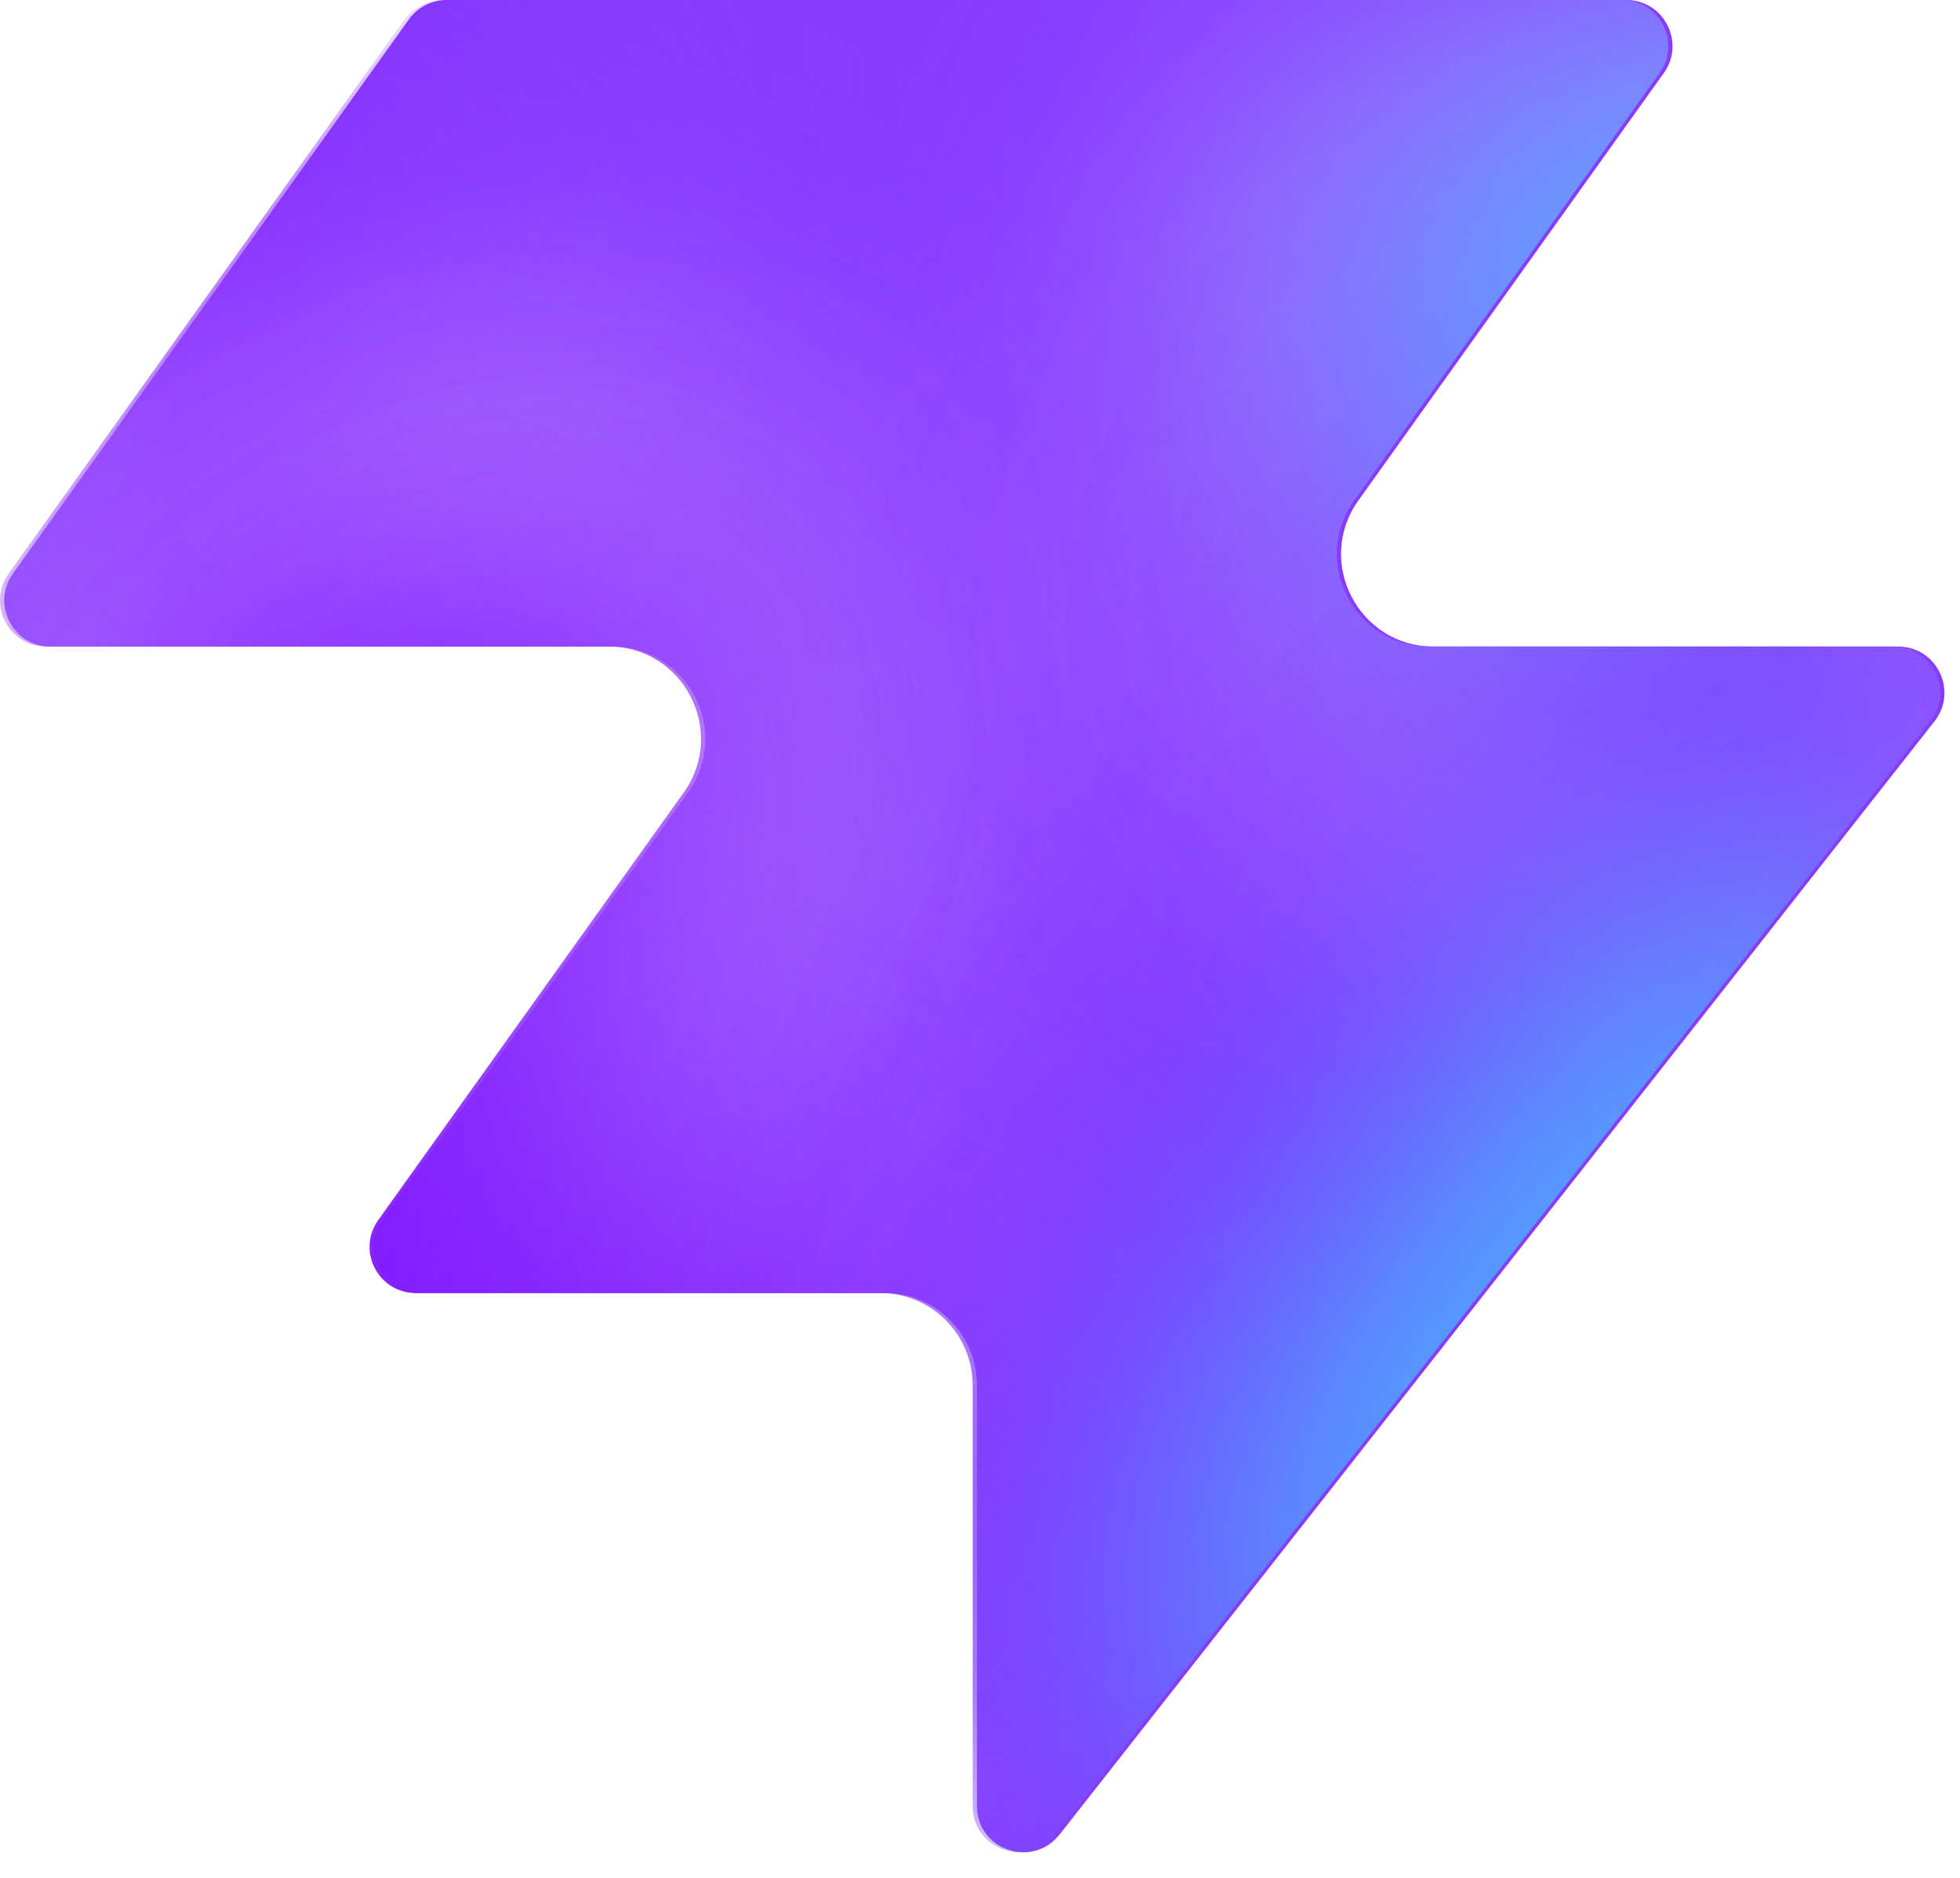
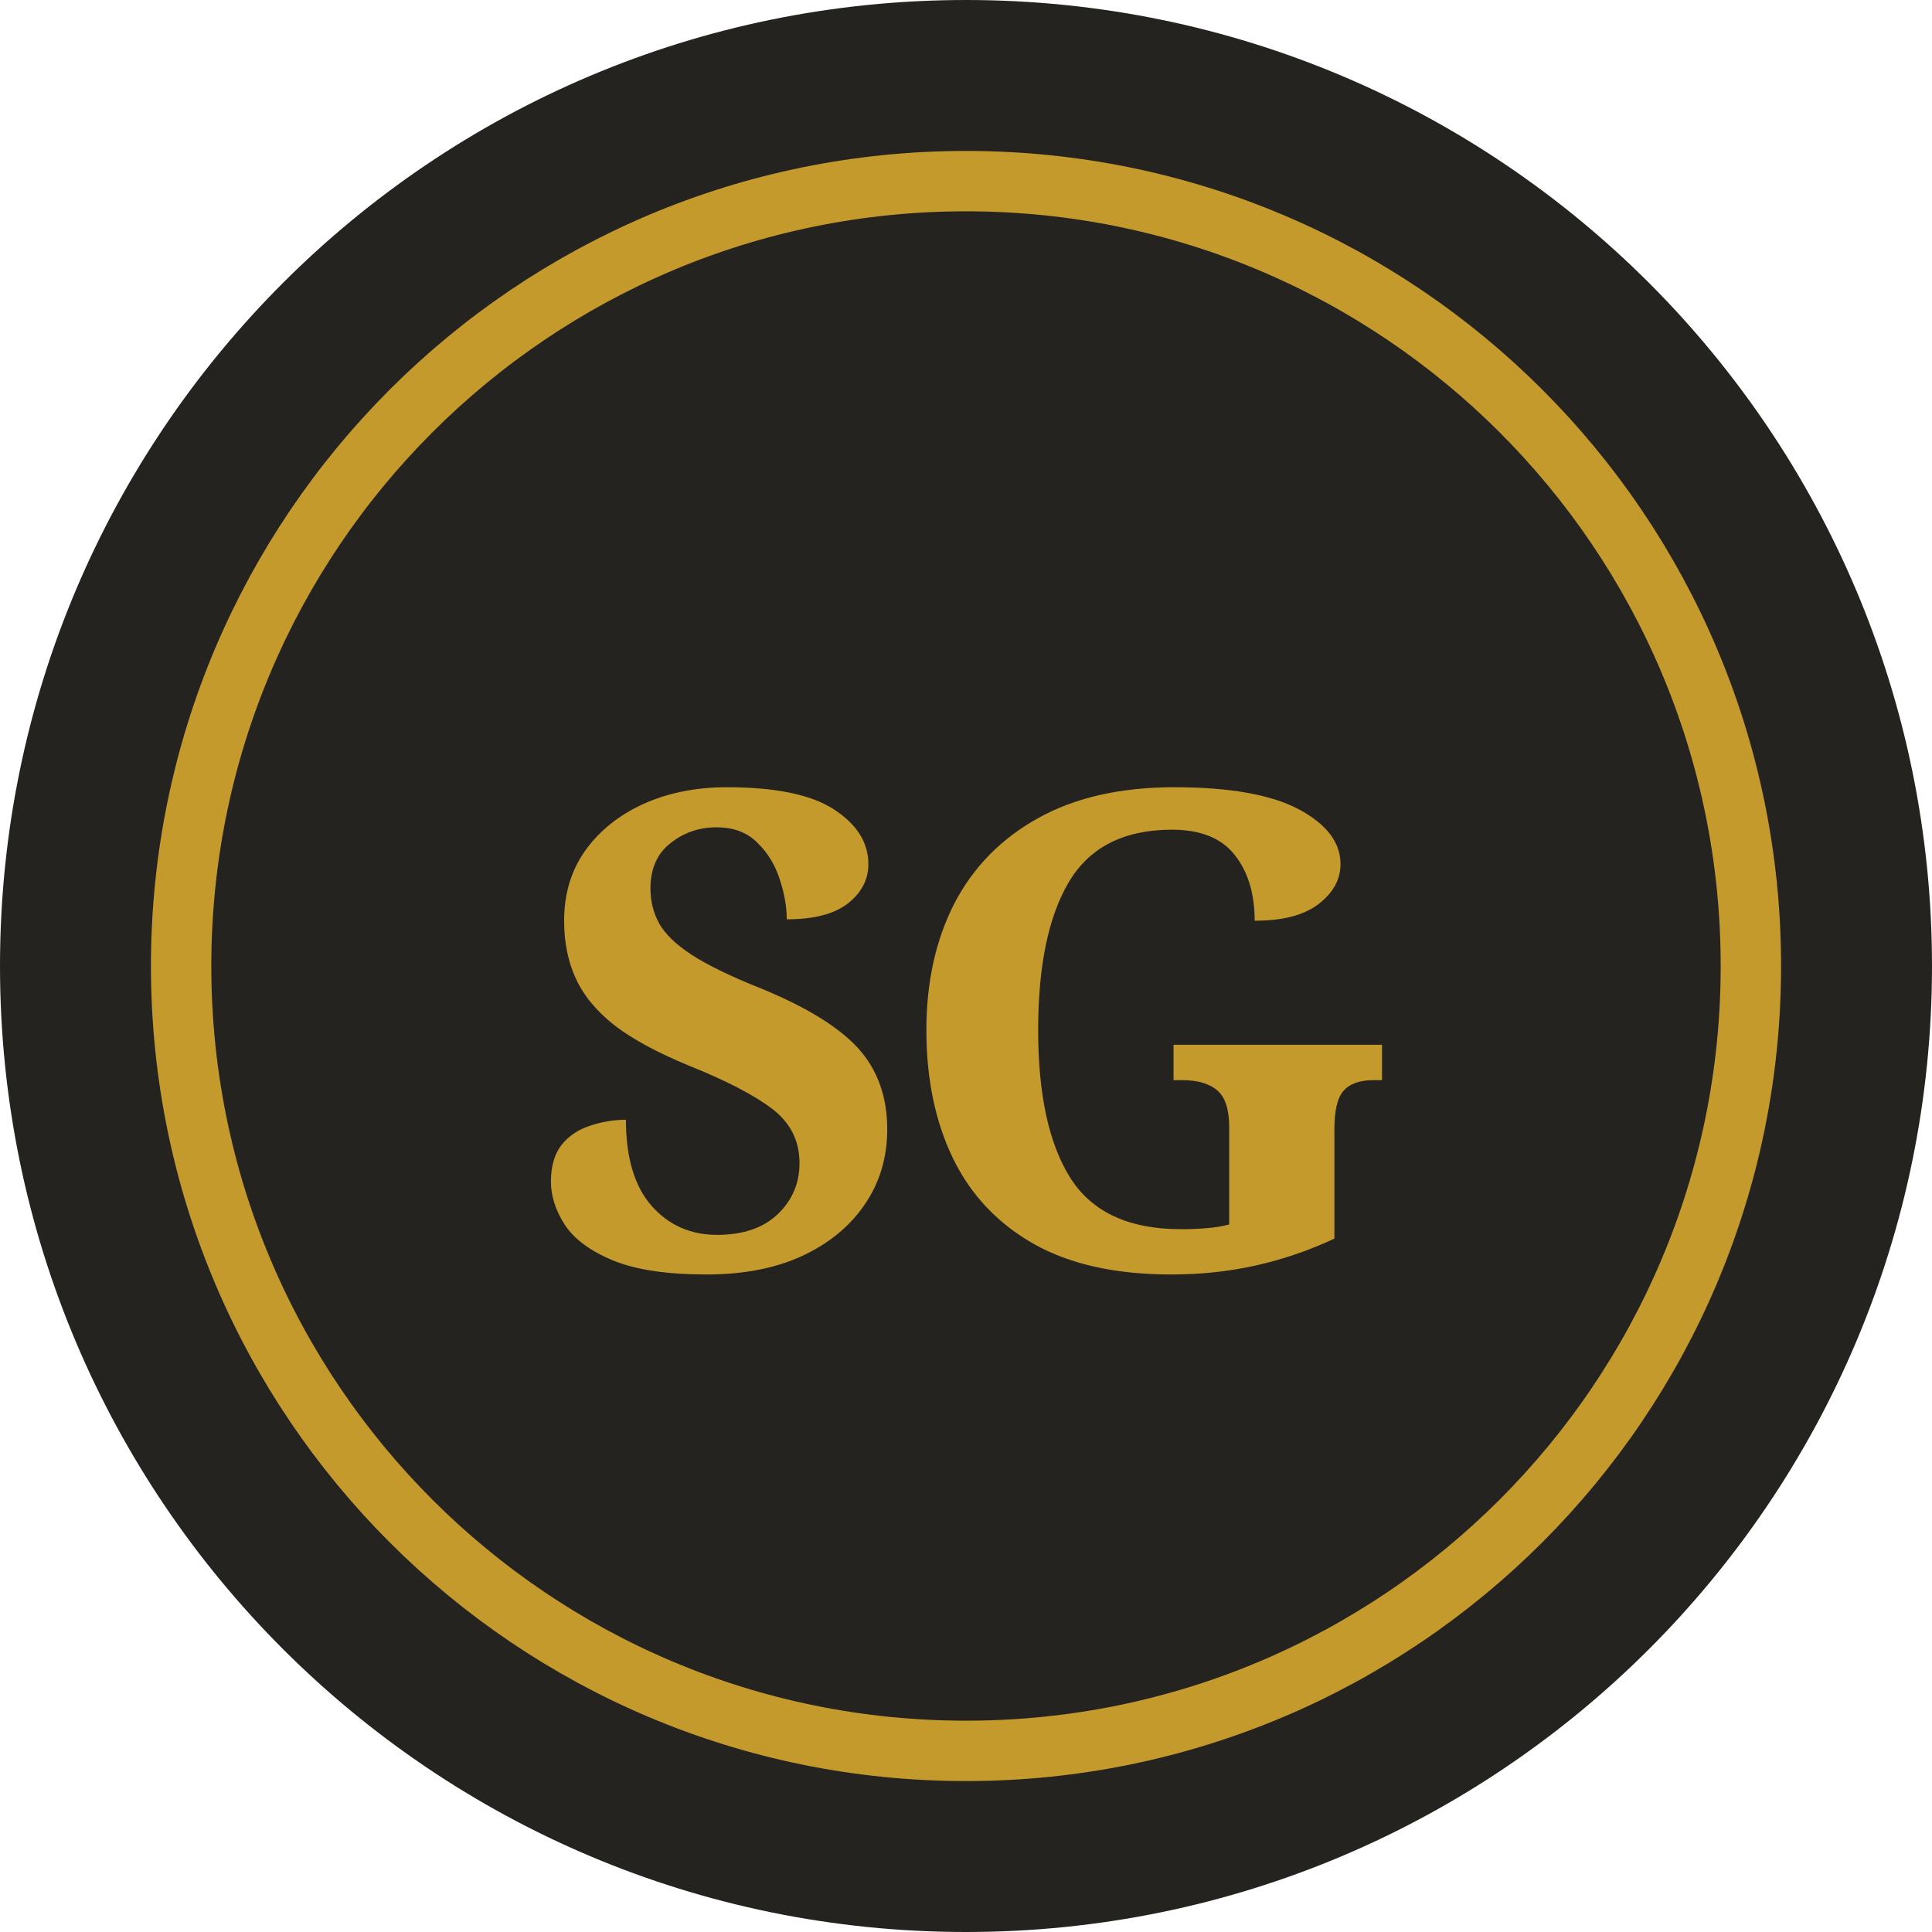
- <svg xmlns="http://www.w3.org/2000/svg" width="48" height="46" fill="none" viewBox="0 0 48 46">
-   <path fill="#863bff" d="M25.946 44.938c-.664.845-2.021.375-2.021-.698V33.937a2.26 2.26 0 0 0-2.262-2.262H10.287c-.92 0-1.456-1.04-.92-1.788l7.48-10.471c1.07-1.497 0-3.578-1.842-3.578H1.237c-.92 0-1.456-1.04-.92-1.788L10.013.474c.214-.297.556-.474.92-.474h28.894c.92 0 1.456 1.04.92 1.788l-7.48 10.471c-1.07 1.498 0 3.579 1.842 3.579h11.377c.943 0 1.473 1.088.89 1.83L25.947 44.94z" style="fill:#863bff;fill:color(display-p3 .525 .23 1);fill-opacity:1" />
-   <mask id="a" width="48" height="46" x="0" y="0" maskUnits="userSpaceOnUse" style="mask-type:alpha">
-     <path fill="#000" d="M25.842 44.938c-.664.844-2.021.375-2.021-.698V33.937a2.26 2.26 0 0 0-2.262-2.262H10.183c-.92 0-1.456-1.04-.92-1.788l7.48-10.471c1.07-1.498 0-3.579-1.842-3.579H1.133c-.92 0-1.456-1.04-.92-1.787L9.91.473c.214-.297.556-.474.92-.474h28.894c.92 0 1.456 1.04.92 1.788l-7.48 10.471c-1.07 1.498 0 3.578 1.842 3.578h11.377c.943 0 1.473 1.088.89 1.832L25.843 44.94z" style="fill:#000;fill-opacity:1" />
-   </mask>
-   <g mask="url(#a)">
-     <g filter="url(#b)">
-       <ellipse cx="5.508" cy="14.704" fill="#ede6ff" rx="5.508" ry="14.704" style="fill:#ede6ff;fill:color(display-p3 .927 .903 1);fill-opacity:1" transform="matrix(.00324 1 1 -.00324 -4.47 31.516)" />
-     </g>
-     <g filter="url(#c)">
-       <ellipse cx="10.399" cy="29.851" fill="#ede6ff" rx="10.399" ry="29.851" style="fill:#ede6ff;fill:color(display-p3 .927 .903 1);fill-opacity:1" transform="matrix(.00324 1 1 -.00324 -39.328 7.883)" />
-     </g>
-     <g filter="url(#d)">
-       <ellipse cx="5.508" cy="30.487" fill="#7e14ff" rx="5.508" ry="30.487" style="fill:#7e14ff;fill:color(display-p3 .492 .077 1);fill-opacity:1" transform="rotate(89.814 -25.913 -14.639)scale(1 -1)" />
-     </g>
-     <g filter="url(#e)">
-       <ellipse cx="5.508" cy="30.599" fill="#7e14ff" rx="5.508" ry="30.599" style="fill:#7e14ff;fill:color(display-p3 .492 .077 1);fill-opacity:1" transform="rotate(89.814 -32.644 -3.334)scale(1 -1)" />
-     </g>
-     <g filter="url(#f)">
-       <ellipse cx="5.508" cy="30.599" fill="#7e14ff" rx="5.508" ry="30.599" style="fill:#7e14ff;fill:color(display-p3 .492 .077 1);fill-opacity:1" transform="matrix(.00324 1 1 -.00324 -34.34 30.47)" />
-     </g>
-     <g filter="url(#g)">
-       <ellipse cx="14.072" cy="22.078" fill="#ede6ff" rx="14.072" ry="22.078" style="fill:#ede6ff;fill:color(display-p3 .927 .903 1);fill-opacity:1" transform="rotate(93.35 24.506 48.493)scale(-1 1)" />
-     </g>
-     <g filter="url(#h)">
-       <ellipse cx="3.47" cy="21.501" fill="#7e14ff" rx="3.47" ry="21.501" style="fill:#7e14ff;fill:color(display-p3 .492 .077 1);fill-opacity:1" transform="rotate(89.009 28.708 47.59)scale(-1 1)" />
-     </g>
-     <g filter="url(#i)">
-       <ellipse cx="3.47" cy="21.501" fill="#7e14ff" rx="3.47" ry="21.501" style="fill:#7e14ff;fill:color(display-p3 .492 .077 1);fill-opacity:1" transform="rotate(89.009 28.708 47.59)scale(-1 1)" />
-     </g>
-     <g filter="url(#j)">
-       <ellipse cx=".387" cy="8.972" fill="#7e14ff" rx="4.407" ry="29.108" style="fill:#7e14ff;fill:color(display-p3 .492 .077 1);fill-opacity:1" transform="rotate(39.51 .387 8.972)" />
-     </g>
-     <g filter="url(#k)">
-       <ellipse cx="47.523" cy="-6.092" fill="#7e14ff" rx="4.407" ry="29.108" style="fill:#7e14ff;fill:color(display-p3 .492 .077 1);fill-opacity:1" transform="rotate(37.892 47.523 -6.092)" />
-     </g>
-     <g filter="url(#l)">
-       <ellipse cx="41.412" cy="6.333" fill="#47bfff" rx="5.971" ry="9.665" style="fill:#47bfff;fill:color(display-p3 .28 .748 1);fill-opacity:1" transform="rotate(37.892 41.412 6.333)" />
-     </g>
-     <g filter="url(#m)">
-       <ellipse cx="-1.879" cy="38.332" fill="#7e14ff" rx="4.407" ry="29.108" style="fill:#7e14ff;fill:color(display-p3 .492 .077 1);fill-opacity:1" transform="rotate(37.892 -1.88 38.332)" />
-     </g>
-     <g filter="url(#n)">
-       <ellipse cx="-1.879" cy="38.332" fill="#7e14ff" rx="4.407" ry="29.108" style="fill:#7e14ff;fill:color(display-p3 .492 .077 1);fill-opacity:1" transform="rotate(37.892 -1.88 38.332)" />
-     </g>
-     <g filter="url(#o)">
-       <ellipse cx="35.651" cy="29.907" fill="#7e14ff" rx="4.407" ry="29.108" style="fill:#7e14ff;fill:color(display-p3 .492 .077 1);fill-opacity:1" transform="rotate(37.892 35.651 29.907)" />
-     </g>
-     <g filter="url(#p)">
-       <ellipse cx="38.418" cy="32.4" fill="#47bfff" rx="5.971" ry="15.297" style="fill:#47bfff;fill:color(display-p3 .28 .748 1);fill-opacity:1" transform="rotate(37.892 38.418 32.4)" />
-     </g>
-   </g>
-   <defs>
-     <filter id="b" width="60.045" height="41.654" x="-19.77" y="16.149" color-interpolation-filters="sRGB" filterUnits="userSpaceOnUse">
-       <feFlood flood-opacity="0" result="BackgroundImageFix" />
-       <feBlend in="SourceGraphic" in2="BackgroundImageFix" result="shape" />
-       <feGaussianBlur result="effect1_foregroundBlur_2002_17158" stdDeviation="7.659" />
-     </filter>
-     <filter id="c" width="90.34" height="51.437" x="-54.613" y="-7.533" color-interpolation-filters="sRGB" filterUnits="userSpaceOnUse">
-       <feFlood flood-opacity="0" result="BackgroundImageFix" />
-       <feBlend in="SourceGraphic" in2="BackgroundImageFix" result="shape" />
-       <feGaussianBlur result="effect1_foregroundBlur_2002_17158" stdDeviation="7.659" />
-     </filter>
-     <filter id="d" width="79.355" height="29.4" x="-49.64" y="2.03" color-interpolation-filters="sRGB" filterUnits="userSpaceOnUse">
-       <feFlood flood-opacity="0" result="BackgroundImageFix" />
-       <feBlend in="SourceGraphic" in2="BackgroundImageFix" result="shape" />
-       <feGaussianBlur result="effect1_foregroundBlur_2002_17158" stdDeviation="4.596" />
-     </filter>
-     <filter id="e" width="79.579" height="29.4" x="-45.045" y="20.029" color-interpolation-filters="sRGB" filterUnits="userSpaceOnUse">
-       <feFlood flood-opacity="0" result="BackgroundImageFix" />
-       <feBlend in="SourceGraphic" in2="BackgroundImageFix" result="shape" />
-       <feGaussianBlur result="effect1_foregroundBlur_2002_17158" stdDeviation="4.596" />
-     </filter>
-     <filter id="f" width="79.579" height="29.4" x="-43.513" y="21.178" color-interpolation-filters="sRGB" filterUnits="userSpaceOnUse">
-       <feFlood flood-opacity="0" result="BackgroundImageFix" />
-       <feBlend in="SourceGraphic" in2="BackgroundImageFix" result="shape" />
-       <feGaussianBlur result="effect1_foregroundBlur_2002_17158" stdDeviation="4.596" />
-     </filter>
-     <filter id="g" width="74.749" height="58.852" x="15.756" y="-17.901" color-interpolation-filters="sRGB" filterUnits="userSpaceOnUse">
-       <feFlood flood-opacity="0" result="BackgroundImageFix" />
-       <feBlend in="SourceGraphic" in2="BackgroundImageFix" result="shape" />
-       <feGaussianBlur result="effect1_foregroundBlur_2002_17158" stdDeviation="7.659" />
-     </filter>
-     <filter id="h" width="61.377" height="25.362" x="23.548" y="2.284" color-interpolation-filters="sRGB" filterUnits="userSpaceOnUse">
-       <feFlood flood-opacity="0" result="BackgroundImageFix" />
-       <feBlend in="SourceGraphic" in2="BackgroundImageFix" result="shape" />
-       <feGaussianBlur result="effect1_foregroundBlur_2002_17158" stdDeviation="4.596" />
-     </filter>
-     <filter id="i" width="61.377" height="25.362" x="23.548" y="2.284" color-interpolation-filters="sRGB" filterUnits="userSpaceOnUse">
-       <feFlood flood-opacity="0" result="BackgroundImageFix" />
-       <feBlend in="SourceGraphic" in2="BackgroundImageFix" result="shape" />
-       <feGaussianBlur result="effect1_foregroundBlur_2002_17158" stdDeviation="4.596" />
-     </filter>
-     <filter id="j" width="56.045" height="63.649" x="-27.636" y="-22.853" color-interpolation-filters="sRGB" filterUnits="userSpaceOnUse">
-       <feFlood flood-opacity="0" result="BackgroundImageFix" />
-       <feBlend in="SourceGraphic" in2="BackgroundImageFix" result="shape" />
-       <feGaussianBlur result="effect1_foregroundBlur_2002_17158" stdDeviation="4.596" />
-     </filter>
-     <filter id="k" width="54.814" height="64.646" x="20.116" y="-38.415" color-interpolation-filters="sRGB" filterUnits="userSpaceOnUse">
-       <feFlood flood-opacity="0" result="BackgroundImageFix" />
-       <feBlend in="SourceGraphic" in2="BackgroundImageFix" result="shape" />
-       <feGaussianBlur result="effect1_foregroundBlur_2002_17158" stdDeviation="4.596" />
-     </filter>
-     <filter id="l" width="33.541" height="35.313" x="24.641" y="-11.323" color-interpolation-filters="sRGB" filterUnits="userSpaceOnUse">
-       <feFlood flood-opacity="0" result="BackgroundImageFix" />
-       <feBlend in="SourceGraphic" in2="BackgroundImageFix" result="shape" />
-       <feGaussianBlur result="effect1_foregroundBlur_2002_17158" stdDeviation="4.596" />
-     </filter>
-     <filter id="m" width="54.814" height="64.646" x="-29.286" y="6.009" color-interpolation-filters="sRGB" filterUnits="userSpaceOnUse">
-       <feFlood flood-opacity="0" result="BackgroundImageFix" />
-       <feBlend in="SourceGraphic" in2="BackgroundImageFix" result="shape" />
-       <feGaussianBlur result="effect1_foregroundBlur_2002_17158" stdDeviation="4.596" />
-     </filter>
-     <filter id="n" width="54.814" height="64.646" x="-29.286" y="6.009" color-interpolation-filters="sRGB" filterUnits="userSpaceOnUse">
-       <feFlood flood-opacity="0" result="BackgroundImageFix" />
-       <feBlend in="SourceGraphic" in2="BackgroundImageFix" result="shape" />
-       <feGaussianBlur result="effect1_foregroundBlur_2002_17158" stdDeviation="4.596" />
-     </filter>
-     <filter id="o" width="54.814" height="64.646" x="8.244" y="-2.416" color-interpolation-filters="sRGB" filterUnits="userSpaceOnUse">
-       <feFlood flood-opacity="0" result="BackgroundImageFix" />
-       <feBlend in="SourceGraphic" in2="BackgroundImageFix" result="shape" />
-       <feGaussianBlur result="effect1_foregroundBlur_2002_17158" stdDeviation="4.596" />
-     </filter>
-     <filter id="p" width="39.409" height="43.623" x="18.713" y="10.588" color-interpolation-filters="sRGB" filterUnits="userSpaceOnUse">
-       <feFlood flood-opacity="0" result="BackgroundImageFix" />
-       <feBlend in="SourceGraphic" in2="BackgroundImageFix" result="shape" />
-       <feGaussianBlur result="effect1_foregroundBlur_2002_17158" stdDeviation="4.596" />
-     </filter>
-   </defs>
+ <svg xmlns="http://www.w3.org/2000/svg" viewBox="0 0 64 64" fill="none">
+   <circle cx="32" cy="32" r="32" fill="#252320" />
+   <circle cx="32" cy="32" r="26" stroke="#C49A2C" stroke-width="2" fill="none" />
+   <text x="32" y="42" font-family="Georgia, serif" font-size="22" font-weight="700" text-anchor="middle" fill="#C49A2C" letter-spacing="-1">SG</text>
</svg>
